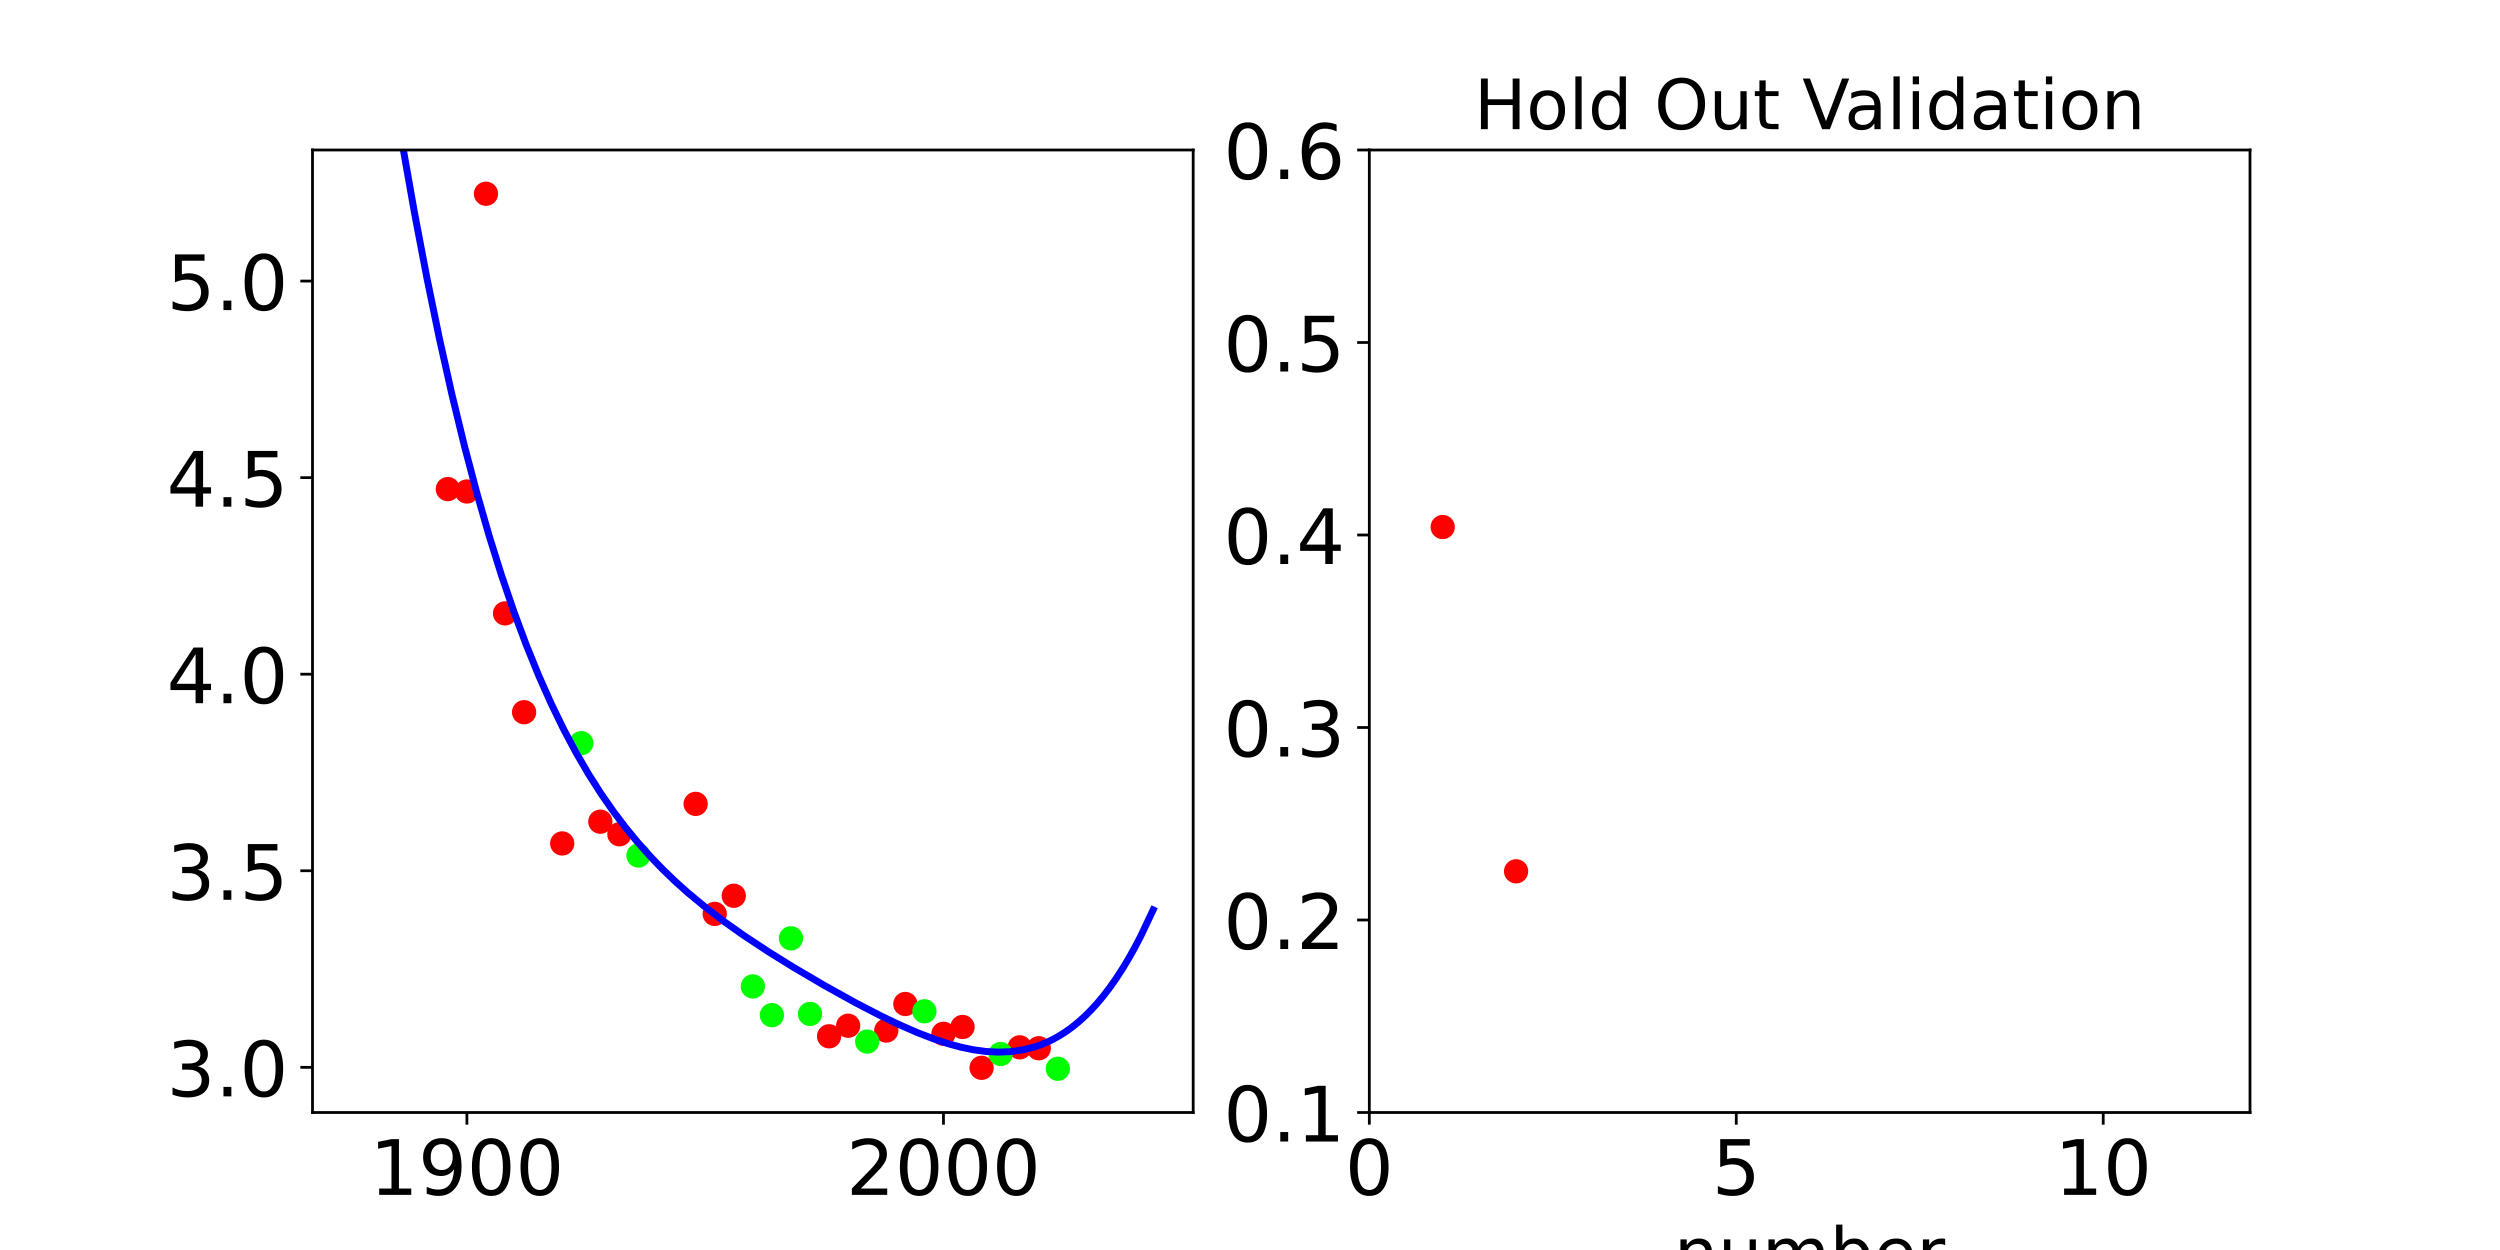
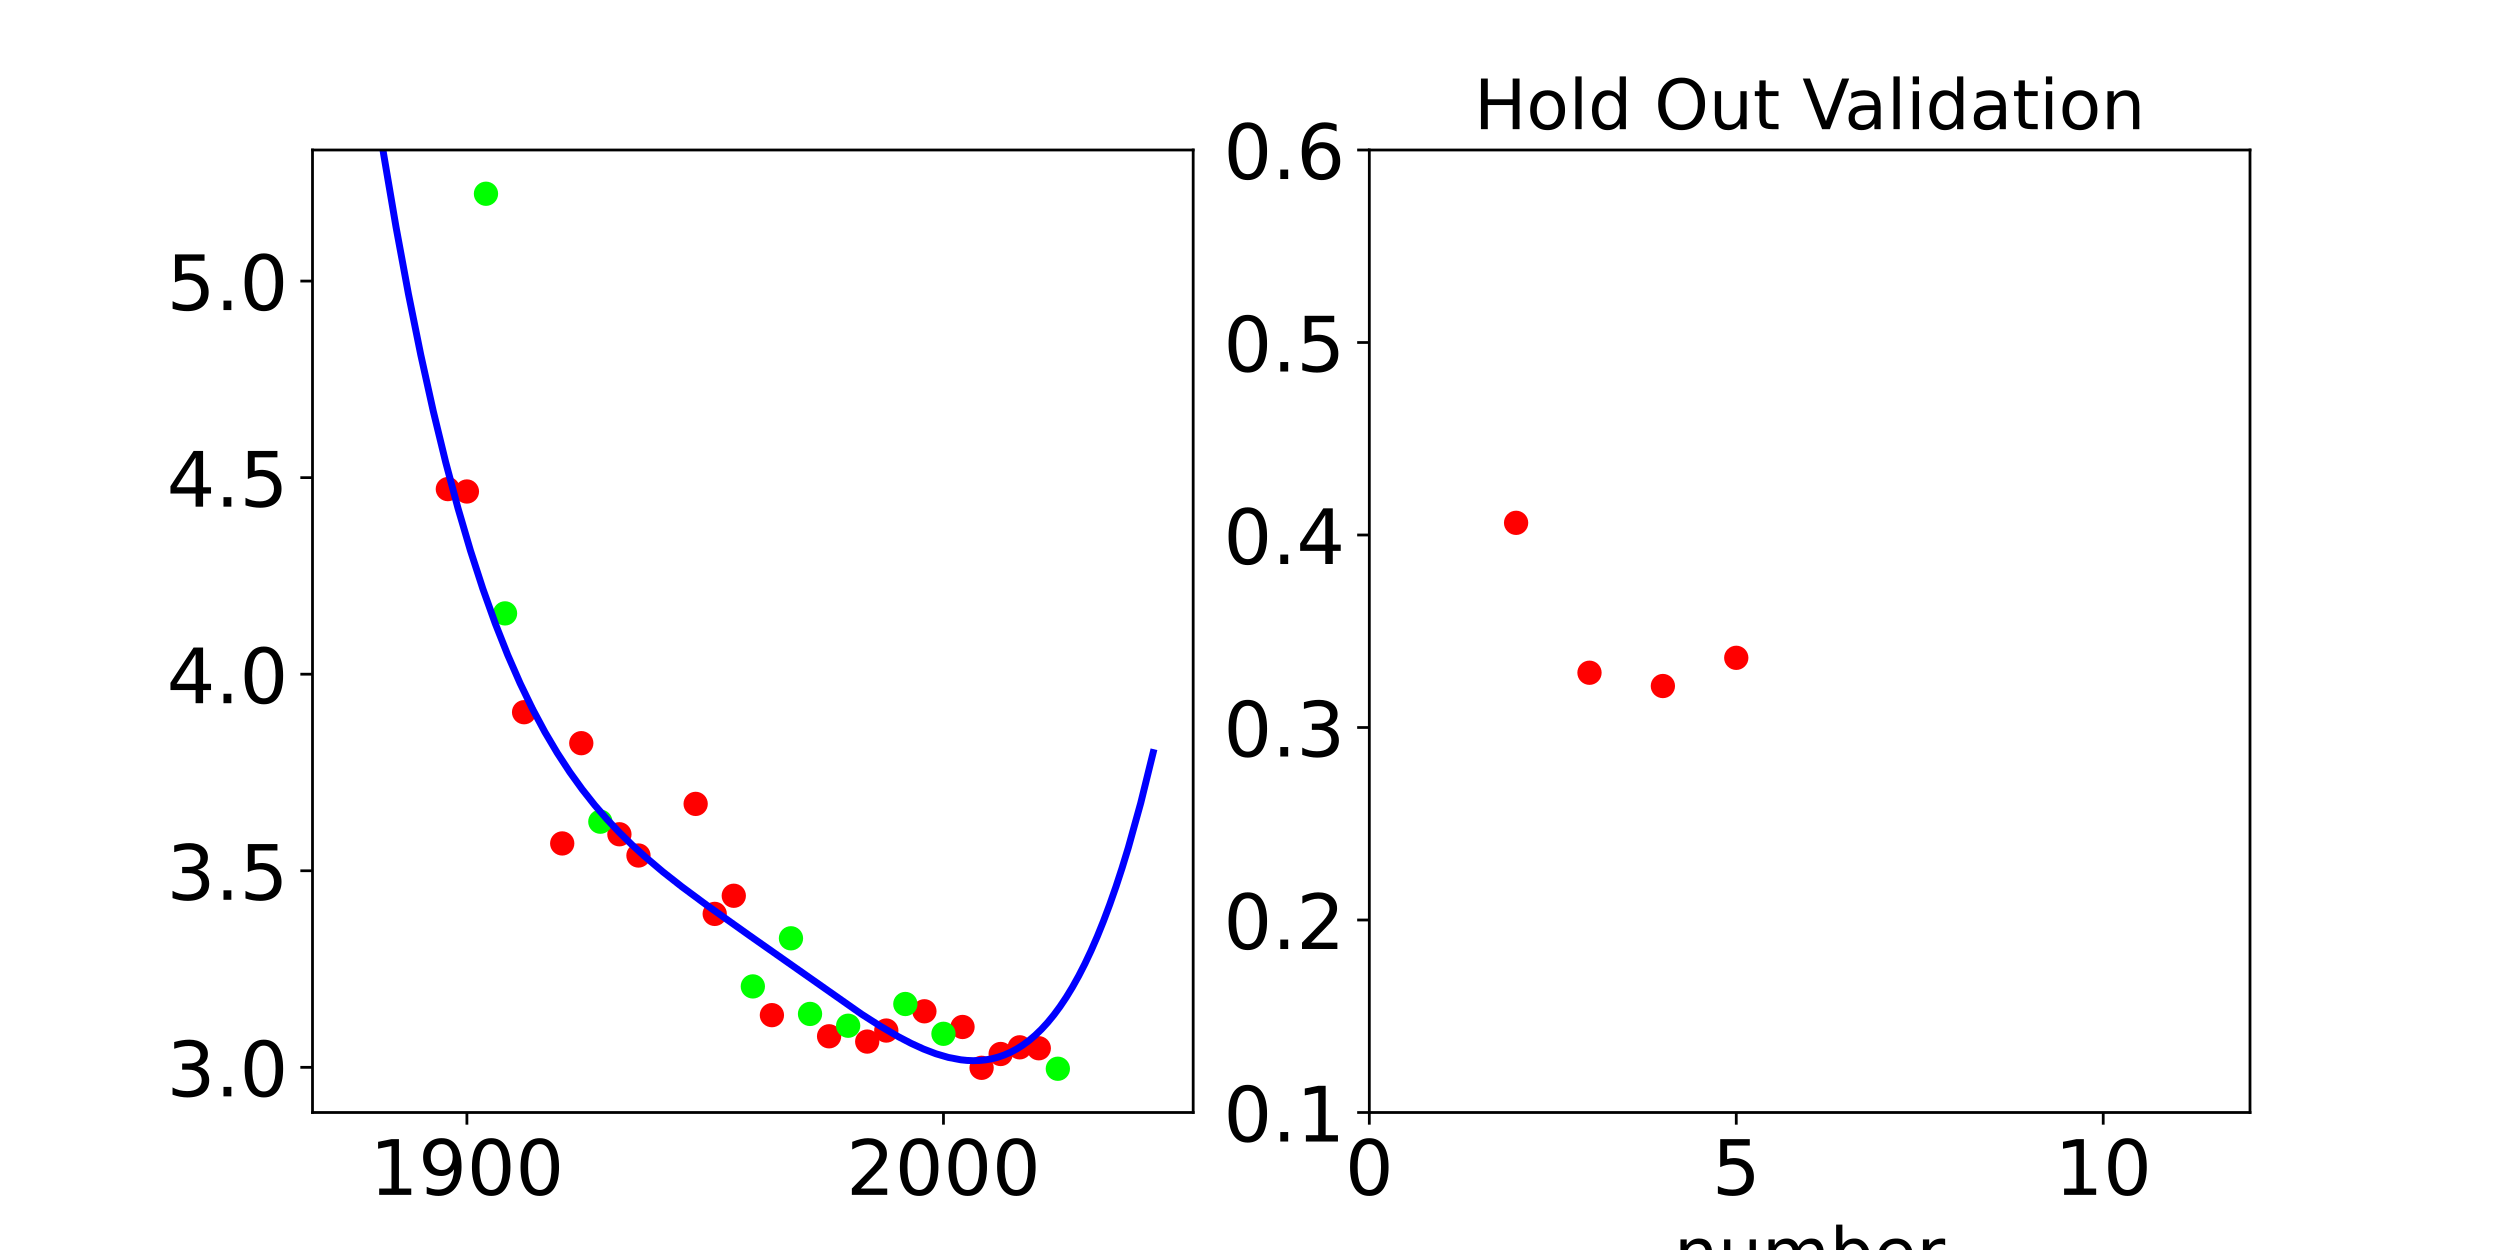
<svg xmlns="http://www.w3.org/2000/svg" xmlns:xlink="http://www.w3.org/1999/xlink" width="720pt" height="360pt" viewBox="0 0 720 360" version="1.1">
  <defs>
    <style type="text/css">*{stroke-linejoin: round; stroke-linecap: butt}</style>
  </defs>
  <g id="figure_1">
    <g id="patch_1">
      <path d="M 0 360  L 720 360  L 720 0  L 0 0  L 0 360  z " style="fill: none" />
    </g>
    <g id="axes_1">
      <g id="patch_2">
        <path d="M 90 320.4  L 343.636 320.4  L 343.636 43.2  L 90 43.2  L 90 320.4  z " style="fill: none" />
      </g>
      <g id="matplotlib.axis_1">
        <g id="xtick_1">
          <g id="line2d_1">
            <defs>
-               <path id="mb5abbf254f" d="M 0 0  L 0 3.5  " style="stroke: #000000; stroke-width: 0.8" />
+               <path id="m451cc073df" d="M 0 0  L 0 3.5  " style="stroke: #000000; stroke-width: 0.8" />
            </defs>
            <g>
-               <use xlink:href="#mb5abbf254f" x="134.469" y="320.4" style="stroke: #000000; stroke-width: 0.8" />
+               <use xlink:href="#m451cc073df" x="134.469" y="320.4" style="stroke: #000000; stroke-width: 0.8" />
            </g>
          </g>
          <g id="text_1">
            <g transform="translate(106.4737 344.1166) scale(0.22 -0.22)">
              <defs>
                <path id="DejaVuSans-31" d="M 794 531  L 1825 531  L 1825 4091  L 703 3866  L 703 4441  L 1819 4666  L 2450 4666  L 2450 531  L 3481 531  L 3481 0  L 794 0  L 794 531  z " transform="scale(0.015625)" />
                <path id="DejaVuSans-39" d="M 703 97  L 703 672  Q 941 559 1184 500  Q 1428 441 1663 441  Q 2288 441 2617 861  Q 2947 1281 2994 2138  Q 2813 1869 2534 1725  Q 2256 1581 1919 1581  Q 1219 1581 811 2004  Q 403 2428 403 3163  Q 403 3881 828 4315  Q 1253 4750 1959 4750  Q 2769 4750 3195 4129  Q 3622 3509 3622 2328  Q 3622 1225 3098 567  Q 2575 -91 1691 -91  Q 1453 -91 1209 -44  Q 966 3 703 97  z M 1959 2075  Q 2384 2075 2632 2365  Q 2881 2656 2881 3163  Q 2881 3666 2632 3958  Q 2384 4250 1959 4250  Q 1534 4250 1286 3958  Q 1038 3666 1038 3163  Q 1038 2656 1286 2365  Q 1534 2075 1959 2075  z " transform="scale(0.015625)" />
                <path id="DejaVuSans-30" d="M 2034 4250  Q 1547 4250 1301 3770  Q 1056 3291 1056 2328  Q 1056 1369 1301 889  Q 1547 409 2034 409  Q 2525 409 2770 889  Q 3016 1369 3016 2328  Q 3016 3291 2770 3770  Q 2525 4250 2034 4250  z M 2034 4750  Q 2819 4750 3233 4129  Q 3647 3509 3647 2328  Q 3647 1150 3233 529  Q 2819 -91 2034 -91  Q 1250 -91 836 529  Q 422 1150 422 2328  Q 422 3509 836 4129  Q 1250 4750 2034 4750  z " transform="scale(0.015625)" />
              </defs>
              <use xlink:href="#DejaVuSans-31" />
              <use xlink:href="#DejaVuSans-39" transform="translate(63.62305 0)" />
              <use xlink:href="#DejaVuSans-30" transform="translate(127.2461 0)" />
              <use xlink:href="#DejaVuSans-30" transform="translate(190.8691 0)" />
            </g>
          </g>
        </g>
        <g id="xtick_2">
          <g id="line2d_2">
            <g>
-               <use xlink:href="#mb5abbf254f" x="271.718" y="320.4" style="stroke: #000000; stroke-width: 0.8" />
+               <use xlink:href="#m451cc073df" x="271.718" y="320.4" style="stroke: #000000; stroke-width: 0.8" />
            </g>
          </g>
          <g id="text_2">
            <g transform="translate(243.7228 344.1166) scale(0.22 -0.22)">
              <defs>
                <path id="DejaVuSans-32" d="M 1228 531  L 3431 531  L 3431 0  L 469 0  L 469 531  Q 828 903 1448 1529  Q 2069 2156 2228 2338  Q 2531 2678 2651 2914  Q 2772 3150 2772 3378  Q 2772 3750 2511 3984  Q 2250 4219 1831 4219  Q 1534 4219 1204 4116  Q 875 4013 500 3803  L 500 4441  Q 881 4594 1212 4672  Q 1544 4750 1819 4750  Q 2544 4750 2975 4387  Q 3406 4025 3406 3419  Q 3406 3131 3298 2873  Q 3191 2616 2906 2266  Q 2828 2175 2409 1742  Q 1991 1309 1228 531  z " transform="scale(0.015625)" />
              </defs>
              <use xlink:href="#DejaVuSans-32" />
              <use xlink:href="#DejaVuSans-30" transform="translate(63.62305 0)" />
              <use xlink:href="#DejaVuSans-30" transform="translate(127.2461 0)" />
              <use xlink:href="#DejaVuSans-30" transform="translate(190.8691 0)" />
            </g>
          </g>
        </g>
      </g>
      <g id="matplotlib.axis_2">
        <g id="ytick_1">
          <g id="line2d_3">
            <defs>
-               <path id="medc29297cb" d="M 0 0  L -3.5 0  " style="stroke: #000000; stroke-width: 0.8" />
+               <path id="m0e7974a175" d="M 0 0  L -3.5 0  " style="stroke: #000000; stroke-width: 0.8" />
            </defs>
            <g>
-               <use xlink:href="#medc29297cb" x="90" y="307.393" style="stroke: #000000; stroke-width: 0.8" />
+               <use xlink:href="#m0e7974a175" x="90" y="307.393" style="stroke: #000000; stroke-width: 0.8" />
            </g>
          </g>
          <g id="text_3">
            <g transform="translate(48.01313 315.7513) scale(0.22 -0.22)">
              <defs>
                <path id="DejaVuSans-33" d="M 2597 2516  Q 3050 2419 3304 2112  Q 3559 1806 3559 1356  Q 3559 666 3084 287  Q 2609 -91 1734 -91  Q 1441 -91 1130 -33  Q 819 25 488 141  L 488 750  Q 750 597 1062 519  Q 1375 441 1716 441  Q 2309 441 2620 675  Q 2931 909 2931 1356  Q 2931 1769 2642 2001  Q 2353 2234 1838 2234  L 1294 2234  L 1294 2753  L 1863 2753  Q 2328 2753 2575 2939  Q 2822 3125 2822 3475  Q 2822 3834 2567 4026  Q 2313 4219 1838 4219  Q 1578 4219 1281 4162  Q 984 4106 628 3988  L 628 4550  Q 988 4650 1302 4700  Q 1616 4750 1894 4750  Q 2613 4750 3031 4423  Q 3450 4097 3450 3541  Q 3450 3153 3228 2886  Q 3006 2619 2597 2516  z " transform="scale(0.015625)" />
                <path id="DejaVuSans-2e" d="M 684 794  L 1344 794  L 1344 0  L 684 0  L 684 794  z " transform="scale(0.015625)" />
              </defs>
              <use xlink:href="#DejaVuSans-33" />
              <use xlink:href="#DejaVuSans-2e" transform="translate(63.62305 0)" />
              <use xlink:href="#DejaVuSans-30" transform="translate(95.41016 0)" />
            </g>
          </g>
        </g>
        <g id="ytick_2">
          <g id="line2d_4">
            <g>
-               <use xlink:href="#medc29297cb" x="90" y="250.781" style="stroke: #000000; stroke-width: 0.8" />
+               <use xlink:href="#m0e7974a175" x="90" y="250.781" style="stroke: #000000; stroke-width: 0.8" />
            </g>
          </g>
          <g id="text_4">
            <g transform="translate(48.01313 259.1393) scale(0.22 -0.22)">
              <defs>
                <path id="DejaVuSans-35" d="M 691 4666  L 3169 4666  L 3169 4134  L 1269 4134  L 1269 2991  Q 1406 3038 1543 3061  Q 1681 3084 1819 3084  Q 2600 3084 3056 2656  Q 3513 2228 3513 1497  Q 3513 744 3044 326  Q 2575 -91 1722 -91  Q 1428 -91 1123 -41  Q 819 9 494 109  L 494 744  Q 775 591 1075 516  Q 1375 441 1709 441  Q 2250 441 2565 725  Q 2881 1009 2881 1497  Q 2881 1984 2565 2268  Q 2250 2553 1709 2553  Q 1456 2553 1204 2497  Q 953 2441 691 2322  L 691 4666  z " transform="scale(0.015625)" />
              </defs>
              <use xlink:href="#DejaVuSans-33" />
              <use xlink:href="#DejaVuSans-2e" transform="translate(63.62305 0)" />
              <use xlink:href="#DejaVuSans-35" transform="translate(95.41016 0)" />
            </g>
          </g>
        </g>
        <g id="ytick_3">
          <g id="line2d_5">
            <g>
-               <use xlink:href="#medc29297cb" x="90" y="194.169" style="stroke: #000000; stroke-width: 0.8" />
+               <use xlink:href="#m0e7974a175" x="90" y="194.169" style="stroke: #000000; stroke-width: 0.8" />
            </g>
          </g>
          <g id="text_5">
            <g transform="translate(48.01313 202.5274) scale(0.22 -0.22)">
              <defs>
                <path id="DejaVuSans-34" d="M 2419 4116  L 825 1625  L 2419 1625  L 2419 4116  z M 2253 4666  L 3047 4666  L 3047 1625  L 3713 1625  L 3713 1100  L 3047 1100  L 3047 0  L 2419 0  L 2419 1100  L 313 1100  L 313 1709  L 2253 4666  z " transform="scale(0.015625)" />
              </defs>
              <use xlink:href="#DejaVuSans-34" />
              <use xlink:href="#DejaVuSans-2e" transform="translate(63.62305 0)" />
              <use xlink:href="#DejaVuSans-30" transform="translate(95.41016 0)" />
            </g>
          </g>
        </g>
        <g id="ytick_4">
          <g id="line2d_6">
            <g>
-               <use xlink:href="#medc29297cb" x="90" y="137.557" style="stroke: #000000; stroke-width: 0.8" />
+               <use xlink:href="#m0e7974a175" x="90" y="137.557" style="stroke: #000000; stroke-width: 0.8" />
            </g>
          </g>
          <g id="text_6">
            <g transform="translate(48.01313 145.9154) scale(0.22 -0.22)">
              <use xlink:href="#DejaVuSans-34" />
              <use xlink:href="#DejaVuSans-2e" transform="translate(63.62305 0)" />
              <use xlink:href="#DejaVuSans-35" transform="translate(95.41016 0)" />
            </g>
          </g>
        </g>
        <g id="ytick_5">
          <g id="line2d_7">
            <g>
-               <use xlink:href="#medc29297cb" x="90" y="80.945" style="stroke: #000000; stroke-width: 0.8" />
+               <use xlink:href="#m0e7974a175" x="90" y="80.945" style="stroke: #000000; stroke-width: 0.8" />
            </g>
          </g>
          <g id="text_7">
            <g transform="translate(48.01313 89.30343) scale(0.22 -0.22)">
              <use xlink:href="#DejaVuSans-35" />
              <use xlink:href="#DejaVuSans-2e" transform="translate(63.62305 0)" />
              <use xlink:href="#DejaVuSans-30" transform="translate(95.41016 0)" />
            </g>
          </g>
        </g>
      </g>
      <g id="line2d_8">
        <defs>
-           <path id="mc080141fe1" d="M 0 3  C 0.796 3 1.559 2.684 2.121 2.121  C 2.684 1.559 3 0.796 3 0  C 3 -0.796 2.684 -1.559 2.121 -2.121  C 1.559 -2.684 0.796 -3 0 -3  C -0.796 -3 -1.559 -2.684 -2.121 -2.121  C -2.684 -1.559 -3 -0.796 -3 0  C -3 0.796 -2.684 1.559 -2.121 2.121  C -1.559 2.684 -0.796 3 0 3  z " style="stroke: #ff0000" />
+           <path id="mc4b68bbfd9" d="M 0 3  C 0.796 3 1.559 2.684 2.121 2.121  C 2.684 1.559 3 0.796 3 0  C 3 -0.796 2.684 -1.559 2.121 -2.121  C 1.559 -2.684 0.796 -3 0 -3  C -0.796 -3 -1.559 -2.684 -2.121 -2.121  C -2.684 -1.559 -3 -0.796 -3 0  C -3 0.796 -2.684 1.559 -2.121 2.121  C -1.559 2.684 -0.796 3 0 3  z " style="stroke: #ff0000" />
        </defs>
-         <g clip-path="url(#p44ac73d94c)">
-           <use xlink:href="#mc080141fe1" x="200.348" y="231.521" style="fill: #ff0000; stroke: #ff0000" />
-           <use xlink:href="#mc080141fe1" x="150.939" y="205.116" style="fill: #ff0000; stroke: #ff0000" />
-           <use xlink:href="#mc080141fe1" x="277.208" y="295.77" style="fill: #ff0000; stroke: #ff0000" />
-           <use xlink:href="#mc080141fe1" x="282.698" y="307.532" style="fill: #ff0000; stroke: #ff0000" />
-           <use xlink:href="#mc080141fe1" x="205.838" y="263.203" style="fill: #ff0000; stroke: #ff0000" />
-           <use xlink:href="#mc080141fe1" x="238.778" y="298.453" style="fill: #ff0000; stroke: #ff0000" />
-           <use xlink:href="#mc080141fe1" x="139.959" y="55.8" style="fill: #ff0000; stroke: #ff0000" />
-           <use xlink:href="#mc080141fe1" x="255.248" y="296.798" style="fill: #ff0000; stroke: #ff0000" />
-           <use xlink:href="#mc080141fe1" x="299.168" y="301.897" style="fill: #ff0000; stroke: #ff0000" />
-           <use xlink:href="#mc080141fe1" x="244.268" y="295.412" style="fill: #ff0000; stroke: #ff0000" />
-           <use xlink:href="#mc080141fe1" x="128.979" y="140.859" style="fill: #ff0000; stroke: #ff0000" />
-           <use xlink:href="#mc080141fe1" x="172.898" y="236.647" style="fill: #ff0000; stroke: #ff0000" />
-           <use xlink:href="#mc080141fe1" x="145.449" y="176.656" style="fill: #ff0000; stroke: #ff0000" />
-           <use xlink:href="#mc080141fe1" x="161.919" y="242.911" style="fill: #ff0000; stroke: #ff0000" />
-           <use xlink:href="#mc080141fe1" x="293.678" y="301.628" style="fill: #ff0000; stroke: #ff0000" />
-           <use xlink:href="#mc080141fe1" x="260.738" y="289.151" style="fill: #ff0000; stroke: #ff0000" />
-           <use xlink:href="#mc080141fe1" x="134.469" y="141.551" style="fill: #ff0000; stroke: #ff0000" />
-           <use xlink:href="#mc080141fe1" x="271.718" y="297.737" style="fill: #ff0000; stroke: #ff0000" />
-           <use xlink:href="#mc080141fe1" x="211.328" y="257.979" style="fill: #ff0000; stroke: #ff0000" />
-           <use xlink:href="#mc080141fe1" x="178.388" y="240.269" style="fill: #ff0000; stroke: #ff0000" />
+         <g clip-path="url(#p6c0d44edde)">
+           <use xlink:href="#mc4b68bbfd9" x="128.979" y="140.859" style="fill: #ff0000; stroke: #ff0000" />
+           <use xlink:href="#mc4b68bbfd9" x="200.348" y="231.521" style="fill: #ff0000; stroke: #ff0000" />
+           <use xlink:href="#mc4b68bbfd9" x="282.698" y="307.532" style="fill: #ff0000; stroke: #ff0000" />
+           <use xlink:href="#mc4b68bbfd9" x="134.469" y="141.551" style="fill: #ff0000; stroke: #ff0000" />
+           <use xlink:href="#mc4b68bbfd9" x="211.328" y="257.979" style="fill: #ff0000; stroke: #ff0000" />
+           <use xlink:href="#mc4b68bbfd9" x="266.228" y="291.253" style="fill: #ff0000; stroke: #ff0000" />
+           <use xlink:href="#mc4b68bbfd9" x="288.188" y="303.551" style="fill: #ff0000; stroke: #ff0000" />
+           <use xlink:href="#mc4b68bbfd9" x="167.409" y="214.035" style="fill: #ff0000; stroke: #ff0000" />
+           <use xlink:href="#mc4b68bbfd9" x="178.388" y="240.269" style="fill: #ff0000; stroke: #ff0000" />
+           <use xlink:href="#mc4b68bbfd9" x="222.308" y="292.362" style="fill: #ff0000; stroke: #ff0000" />
+           <use xlink:href="#mc4b68bbfd9" x="255.248" y="296.798" style="fill: #ff0000; stroke: #ff0000" />
+           <use xlink:href="#mc4b68bbfd9" x="183.878" y="246.387" style="fill: #ff0000; stroke: #ff0000" />
+           <use xlink:href="#mc4b68bbfd9" x="205.838" y="263.203" style="fill: #ff0000; stroke: #ff0000" />
+           <use xlink:href="#mc4b68bbfd9" x="277.208" y="295.77" style="fill: #ff0000; stroke: #ff0000" />
+           <use xlink:href="#mc4b68bbfd9" x="238.778" y="298.453" style="fill: #ff0000; stroke: #ff0000" />
+           <use xlink:href="#mc4b68bbfd9" x="299.168" y="301.897" style="fill: #ff0000; stroke: #ff0000" />
+           <use xlink:href="#mc4b68bbfd9" x="293.678" y="301.628" style="fill: #ff0000; stroke: #ff0000" />
+           <use xlink:href="#mc4b68bbfd9" x="161.919" y="242.911" style="fill: #ff0000; stroke: #ff0000" />
+           <use xlink:href="#mc4b68bbfd9" x="249.758" y="299.974" style="fill: #ff0000; stroke: #ff0000" />
+           <use xlink:href="#mc4b68bbfd9" x="150.939" y="205.116" style="fill: #ff0000; stroke: #ff0000" />
        </g>
      </g>
      <g id="line2d_9">
        <defs>
-           <path id="m1b23ec121f" d="M 0 3  C 0.796 3 1.559 2.684 2.121 2.121  C 2.684 1.559 3 0.796 3 0  C 3 -0.796 2.684 -1.559 2.121 -2.121  C 1.559 -2.684 0.796 -3 0 -3  C -0.796 -3 -1.559 -2.684 -2.121 -2.121  C -2.684 -1.559 -3 -0.796 -3 0  C -3 0.796 -2.684 1.559 -2.121 2.121  C -1.559 2.684 -0.796 3 0 3  z " style="stroke: #00ff00" />
+           <path id="m6bb6038c57" d="M 0 3  C 0.796 3 1.559 2.684 2.121 2.121  C 2.684 1.559 3 0.796 3 0  C 3 -0.796 2.684 -1.559 2.121 -2.121  C 1.559 -2.684 0.796 -3 0 -3  C -0.796 -3 -1.559 -2.684 -2.121 -2.121  C -2.684 -1.559 -3 -0.796 -3 0  C -3 0.796 -2.684 1.559 -2.121 2.121  C -1.559 2.684 -0.796 3 0 3  z " style="stroke: #00ff00" />
        </defs>
-         <g clip-path="url(#p44ac73d94c)">
-           <use xlink:href="#m1b23ec121f" x="227.798" y="270.233" style="fill: #00ff00; stroke: #00ff00" />
-           <use xlink:href="#m1b23ec121f" x="167.409" y="214.035" style="fill: #00ff00; stroke: #00ff00" />
-           <use xlink:href="#m1b23ec121f" x="304.658" y="307.8" style="fill: #00ff00; stroke: #00ff00" />
-           <use xlink:href="#m1b23ec121f" x="266.228" y="291.253" style="fill: #00ff00; stroke: #00ff00" />
-           <use xlink:href="#m1b23ec121f" x="183.878" y="246.387" style="fill: #00ff00; stroke: #00ff00" />
-           <use xlink:href="#m1b23ec121f" x="233.288" y="292.013" style="fill: #00ff00; stroke: #00ff00" />
-           <use xlink:href="#m1b23ec121f" x="222.308" y="292.362" style="fill: #00ff00; stroke: #00ff00" />
-           <use xlink:href="#m1b23ec121f" x="216.818" y="284.088" style="fill: #00ff00; stroke: #00ff00" />
-           <use xlink:href="#m1b23ec121f" x="249.758" y="299.974" style="fill: #00ff00; stroke: #00ff00" />
-           <use xlink:href="#m1b23ec121f" x="288.188" y="303.551" style="fill: #00ff00; stroke: #00ff00" />
+         <g clip-path="url(#p6c0d44edde)">
+           <use xlink:href="#m6bb6038c57" x="271.718" y="297.737" style="fill: #00ff00; stroke: #00ff00" />
+           <use xlink:href="#m6bb6038c57" x="233.288" y="292.013" style="fill: #00ff00; stroke: #00ff00" />
+           <use xlink:href="#m6bb6038c57" x="304.658" y="307.8" style="fill: #00ff00; stroke: #00ff00" />
+           <use xlink:href="#m6bb6038c57" x="227.798" y="270.233" style="fill: #00ff00; stroke: #00ff00" />
+           <use xlink:href="#m6bb6038c57" x="216.818" y="284.088" style="fill: #00ff00; stroke: #00ff00" />
+           <use xlink:href="#m6bb6038c57" x="145.449" y="176.656" style="fill: #00ff00; stroke: #00ff00" />
+           <use xlink:href="#m6bb6038c57" x="260.738" y="289.151" style="fill: #00ff00; stroke: #00ff00" />
+           <use xlink:href="#m6bb6038c57" x="139.959" y="55.8" style="fill: #00ff00; stroke: #00ff00" />
+           <use xlink:href="#m6bb6038c57" x="172.898" y="236.647" style="fill: #00ff00; stroke: #00ff00" />
+           <use xlink:href="#m6bb6038c57" x="244.268" y="295.412" style="fill: #00ff00; stroke: #00ff00" />
        </g>
      </g>
      <g id="line2d_10">
-         <path d="M 109.152 -1  L 112.254 19.368  L 115.828 41.217  L 119.403 61.464  L 122.978 80.202  L 126.553 97.518  L 130.128 113.499  L 133.703 128.227  L 137.278 141.782  L 140.852 154.241  L 144.427 165.68  L 148.002 176.169  L 151.577 185.779  L 155.152 194.575  L 158.727 202.621  L 162.302 209.977  L 165.876 216.703  L 169.451 222.853  L 173.026 228.479  L 176.601 233.632  L 180.176 238.359  L 183.751 242.704  L 187.326 246.709  L 190.9 250.412  L 194.475 253.85  L 198.05 257.056  L 203.412 261.496  L 208.775 265.574  L 214.137 269.367  L 221.287 274.09  L 228.436 278.532  L 237.374 283.789  L 246.311 288.749  L 253.461 292.459  L 258.823 295.039  L 264.185 297.388  L 269.547 299.441  L 273.122 300.606  L 276.697 301.577  L 280.272 302.324  L 283.847 302.814  L 287.422 303.011  L 290.997 302.879  L 294.571 302.375  L 298.146 301.456  L 299.934 300.827  L 301.721 300.076  L 303.509 299.198  L 305.296 298.185  L 307.083 297.033  L 308.871 295.732  L 310.658 294.278  L 312.446 292.662  L 314.233 290.878  L 316.021 288.918  L 317.808 286.774  L 319.595 284.439  L 321.383 281.905  L 323.17 279.163  L 324.958 276.205  L 326.745 273.023  L 328.533 269.608  L 332.107 262.045  L 332.107 262.045  " clip-path="url(#p44ac73d94c)" style="fill: none; stroke: #0000ff; stroke-width: 2; stroke-linecap: square" />
+         <path d="M 103.675 -1  L 106.891 21.355  L 110.466 44.267  L 114.041 65.307  L 117.616 84.593  L 121.191 102.239  L 124.766 118.355  L 128.34 133.048  L 131.915 146.42  L 135.49 158.57  L 139.065 169.592  L 142.64 179.578  L 146.215 188.615  L 149.79 196.786  L 153.364 204.171  L 156.939 210.847  L 160.514 216.884  L 164.089 222.352  L 167.664 227.314  L 171.239 231.832  L 174.814 235.961  L 178.388 239.756  L 181.963 243.265  L 185.538 246.534  L 190.9 251.076  L 196.263 255.295  L 203.412 260.595  L 215.924 269.482  L 248.098 292.054  L 253.461 295.485  L 258.823 298.618  L 262.398 300.482  L 265.973 302.12  L 269.547 303.488  L 273.122 304.538  L 276.697 305.218  L 278.485 305.402  L 280.272 305.473  L 282.059 305.422  L 283.847 305.243  L 285.634 304.927  L 287.422 304.465  L 289.209 303.85  L 290.997 303.073  L 292.784 302.125  L 294.571 300.995  L 296.359 299.676  L 298.146 298.158  L 299.934 296.429  L 301.721 294.481  L 303.509 292.303  L 305.296 289.884  L 307.083 287.214  L 308.871 284.281  L 310.658 281.074  L 312.446 277.581  L 314.233 273.79  L 316.021 269.691  L 317.808 265.269  L 319.595 260.513  L 321.383 255.41  L 323.17 249.946  L 324.958 244.11  L 328.533 231.262  L 332.107 216.756  L 332.107 216.756  " clip-path="url(#p6c0d44edde)" style="fill: none; stroke: #0000ff; stroke-width: 2; stroke-linecap: square" />
      </g>
      <g id="patch_3">
        <path d="M 90 320.4  L 90 43.2  " style="fill: none; stroke: #000000; stroke-width: 0.8; stroke-linejoin: miter; stroke-linecap: square" />
      </g>
      <g id="patch_4">
        <path d="M 343.636 320.4  L 343.636 43.2  " style="fill: none; stroke: #000000; stroke-width: 0.8; stroke-linejoin: miter; stroke-linecap: square" />
      </g>
      <g id="patch_5">
        <path d="M 90 320.4  L 343.636 320.4  " style="fill: none; stroke: #000000; stroke-width: 0.8; stroke-linejoin: miter; stroke-linecap: square" />
      </g>
      <g id="patch_6">
        <path d="M 90 43.2  L 343.636 43.2  " style="fill: none; stroke: #000000; stroke-width: 0.8; stroke-linejoin: miter; stroke-linecap: square" />
      </g>
    </g>
    <g id="axes_2">
      <g id="patch_7">
        <path d="M 394.364 320.4  L 648 320.4  L 648 43.2  L 394.364 43.2  L 394.364 320.4  z " style="fill: none" />
      </g>
      <g id="matplotlib.axis_3">
        <g id="xtick_3">
          <g id="line2d_11">
            <g>
-               <use xlink:href="#mb5abbf254f" x="394.364" y="320.4" style="stroke: #000000; stroke-width: 0.8" />
+               <use xlink:href="#m451cc073df" x="394.364" y="320.4" style="stroke: #000000; stroke-width: 0.8" />
            </g>
          </g>
          <g id="text_8">
            <g transform="translate(387.3649 344.1166) scale(0.22 -0.22)">
              <use xlink:href="#DejaVuSans-30" />
            </g>
          </g>
        </g>
        <g id="xtick_4">
          <g id="line2d_12">
            <g>
-               <use xlink:href="#mb5abbf254f" x="500.045" y="320.4" style="stroke: #000000; stroke-width: 0.8" />
+               <use xlink:href="#m451cc073df" x="500.045" y="320.4" style="stroke: #000000; stroke-width: 0.8" />
            </g>
          </g>
          <g id="text_9">
            <g transform="translate(493.0467 344.1166) scale(0.22 -0.22)">
              <use xlink:href="#DejaVuSans-35" />
            </g>
          </g>
        </g>
        <g id="xtick_5">
          <g id="line2d_13">
            <g>
-               <use xlink:href="#mb5abbf254f" x="605.727" y="320.4" style="stroke: #000000; stroke-width: 0.8" />
+               <use xlink:href="#m451cc073df" x="605.727" y="320.4" style="stroke: #000000; stroke-width: 0.8" />
            </g>
          </g>
          <g id="text_10">
            <g transform="translate(591.7298 344.1166) scale(0.22 -0.22)">
              <use xlink:href="#DejaVuSans-31" />
              <use xlink:href="#DejaVuSans-30" transform="translate(63.62305 0)" />
            </g>
          </g>
        </g>
        <g id="text_11">
          <g transform="translate(482.1537 367.8888) scale(0.2 -0.2)">
            <defs>
              <path id="DejaVuSans-6e" d="M 3513 2113  L 3513 0  L 2938 0  L 2938 2094  Q 2938 2591 2744 2837  Q 2550 3084 2163 3084  Q 1697 3084 1428 2787  Q 1159 2491 1159 1978  L 1159 0  L 581 0  L 581 3500  L 1159 3500  L 1159 2956  Q 1366 3272 1645 3428  Q 1925 3584 2291 3584  Q 2894 3584 3203 3211  Q 3513 2838 3513 2113  z " transform="scale(0.015625)" />
              <path id="DejaVuSans-75" d="M 544 1381  L 544 3500  L 1119 3500  L 1119 1403  Q 1119 906 1312 657  Q 1506 409 1894 409  Q 2359 409 2629 706  Q 2900 1003 2900 1516  L 2900 3500  L 3475 3500  L 3475 0  L 2900 0  L 2900 538  Q 2691 219 2414 64  Q 2138 -91 1772 -91  Q 1169 -91 856 284  Q 544 659 544 1381  z M 1991 3584  L 1991 3584  z " transform="scale(0.015625)" />
              <path id="DejaVuSans-6d" d="M 3328 2828  Q 3544 3216 3844 3400  Q 4144 3584 4550 3584  Q 5097 3584 5394 3201  Q 5691 2819 5691 2113  L 5691 0  L 5113 0  L 5113 2094  Q 5113 2597 4934 2840  Q 4756 3084 4391 3084  Q 3944 3084 3684 2787  Q 3425 2491 3425 1978  L 3425 0  L 2847 0  L 2847 2094  Q 2847 2600 2669 2842  Q 2491 3084 2119 3084  Q 1678 3084 1418 2786  Q 1159 2488 1159 1978  L 1159 0  L 581 0  L 581 3500  L 1159 3500  L 1159 2956  Q 1356 3278 1631 3431  Q 1906 3584 2284 3584  Q 2666 3584 2933 3390  Q 3200 3197 3328 2828  z " transform="scale(0.015625)" />
              <path id="DejaVuSans-62" d="M 3116 1747  Q 3116 2381 2855 2742  Q 2594 3103 2138 3103  Q 1681 3103 1420 2742  Q 1159 2381 1159 1747  Q 1159 1113 1420 752  Q 1681 391 2138 391  Q 2594 391 2855 752  Q 3116 1113 3116 1747  z M 1159 2969  Q 1341 3281 1617 3432  Q 1894 3584 2278 3584  Q 2916 3584 3314 3078  Q 3713 2572 3713 1747  Q 3713 922 3314 415  Q 2916 -91 2278 -91  Q 1894 -91 1617 61  Q 1341 213 1159 525  L 1159 0  L 581 0  L 581 4863  L 1159 4863  L 1159 2969  z " transform="scale(0.015625)" />
              <path id="DejaVuSans-65" d="M 3597 1894  L 3597 1613  L 953 1613  Q 991 1019 1311 708  Q 1631 397 2203 397  Q 2534 397 2845 478  Q 3156 559 3463 722  L 3463 178  Q 3153 47 2828 -22  Q 2503 -91 2169 -91  Q 1331 -91 842 396  Q 353 884 353 1716  Q 353 2575 817 3079  Q 1281 3584 2069 3584  Q 2775 3584 3186 3129  Q 3597 2675 3597 1894  z M 3022 2063  Q 3016 2534 2758 2815  Q 2500 3097 2075 3097  Q 1594 3097 1305 2825  Q 1016 2553 972 2059  L 3022 2063  z " transform="scale(0.015625)" />
              <path id="DejaVuSans-72" d="M 2631 2963  Q 2534 3019 2420 3045  Q 2306 3072 2169 3072  Q 1681 3072 1420 2755  Q 1159 2438 1159 1844  L 1159 0  L 581 0  L 581 3500  L 1159 3500  L 1159 2956  Q 1341 3275 1631 3429  Q 1922 3584 2338 3584  Q 2397 3584 2469 3576  Q 2541 3569 2628 3553  L 2631 2963  z " transform="scale(0.015625)" />
            </defs>
            <use xlink:href="#DejaVuSans-6e" />
            <use xlink:href="#DejaVuSans-75" transform="translate(63.37891 0)" />
            <use xlink:href="#DejaVuSans-6d" transform="translate(126.7578 0)" />
            <use xlink:href="#DejaVuSans-62" transform="translate(224.1699 0)" />
            <use xlink:href="#DejaVuSans-65" transform="translate(287.6465 0)" />
            <use xlink:href="#DejaVuSans-72" transform="translate(349.1699 0)" />
          </g>
        </g>
      </g>
      <g id="matplotlib.axis_4">
        <g id="ytick_6">
          <g id="line2d_14">
            <g>
-               <use xlink:href="#medc29297cb" x="394.364" y="320.4" style="stroke: #000000; stroke-width: 0.8" />
+               <use xlink:href="#m0e7974a175" x="394.364" y="320.4" style="stroke: #000000; stroke-width: 0.8" />
            </g>
          </g>
          <g id="text_12">
            <g transform="translate(352.3768 328.7583) scale(0.22 -0.22)">
              <use xlink:href="#DejaVuSans-30" />
              <use xlink:href="#DejaVuSans-2e" transform="translate(63.62305 0)" />
              <use xlink:href="#DejaVuSans-31" transform="translate(95.41016 0)" />
            </g>
          </g>
        </g>
        <g id="ytick_7">
          <g id="line2d_15">
            <g>
-               <use xlink:href="#medc29297cb" x="394.364" y="264.96" style="stroke: #000000; stroke-width: 0.8" />
+               <use xlink:href="#m0e7974a175" x="394.364" y="264.96" style="stroke: #000000; stroke-width: 0.8" />
            </g>
          </g>
          <g id="text_13">
            <g transform="translate(352.3768 273.3183) scale(0.22 -0.22)">
              <use xlink:href="#DejaVuSans-30" />
              <use xlink:href="#DejaVuSans-2e" transform="translate(63.62305 0)" />
              <use xlink:href="#DejaVuSans-32" transform="translate(95.41016 0)" />
            </g>
          </g>
        </g>
        <g id="ytick_8">
          <g id="line2d_16">
            <g>
-               <use xlink:href="#medc29297cb" x="394.364" y="209.52" style="stroke: #000000; stroke-width: 0.8" />
+               <use xlink:href="#m0e7974a175" x="394.364" y="209.52" style="stroke: #000000; stroke-width: 0.8" />
            </g>
          </g>
          <g id="text_14">
            <g transform="translate(352.3768 217.8783) scale(0.22 -0.22)">
              <use xlink:href="#DejaVuSans-30" />
              <use xlink:href="#DejaVuSans-2e" transform="translate(63.62305 0)" />
              <use xlink:href="#DejaVuSans-33" transform="translate(95.41016 0)" />
            </g>
          </g>
        </g>
        <g id="ytick_9">
          <g id="line2d_17">
            <g>
-               <use xlink:href="#medc29297cb" x="394.364" y="154.08" style="stroke: #000000; stroke-width: 0.8" />
+               <use xlink:href="#m0e7974a175" x="394.364" y="154.08" style="stroke: #000000; stroke-width: 0.8" />
            </g>
          </g>
          <g id="text_15">
            <g transform="translate(352.3768 162.4383) scale(0.22 -0.22)">
              <use xlink:href="#DejaVuSans-30" />
              <use xlink:href="#DejaVuSans-2e" transform="translate(63.62305 0)" />
              <use xlink:href="#DejaVuSans-34" transform="translate(95.41016 0)" />
            </g>
          </g>
        </g>
        <g id="ytick_10">
          <g id="line2d_18">
            <g>
-               <use xlink:href="#medc29297cb" x="394.364" y="98.64" style="stroke: #000000; stroke-width: 0.8" />
+               <use xlink:href="#m0e7974a175" x="394.364" y="98.64" style="stroke: #000000; stroke-width: 0.8" />
            </g>
          </g>
          <g id="text_16">
            <g transform="translate(352.3768 106.9983) scale(0.22 -0.22)">
              <use xlink:href="#DejaVuSans-30" />
              <use xlink:href="#DejaVuSans-2e" transform="translate(63.62305 0)" />
              <use xlink:href="#DejaVuSans-35" transform="translate(95.41016 0)" />
            </g>
          </g>
        </g>
        <g id="ytick_11">
          <g id="line2d_19">
            <g>
-               <use xlink:href="#medc29297cb" x="394.364" y="43.2" style="stroke: #000000; stroke-width: 0.8" />
+               <use xlink:href="#m0e7974a175" x="394.364" y="43.2" style="stroke: #000000; stroke-width: 0.8" />
            </g>
          </g>
          <g id="text_17">
            <g transform="translate(352.3768 51.55828) scale(0.22 -0.22)">
              <defs>
                <path id="DejaVuSans-36" d="M 2113 2584  Q 1688 2584 1439 2293  Q 1191 2003 1191 1497  Q 1191 994 1439 701  Q 1688 409 2113 409  Q 2538 409 2786 701  Q 3034 994 3034 1497  Q 3034 2003 2786 2293  Q 2538 2584 2113 2584  z M 3366 4563  L 3366 3988  Q 3128 4100 2886 4159  Q 2644 4219 2406 4219  Q 1781 4219 1451 3797  Q 1122 3375 1075 2522  Q 1259 2794 1537 2939  Q 1816 3084 2150 3084  Q 2853 3084 3261 2657  Q 3669 2231 3669 1497  Q 3669 778 3244 343  Q 2819 -91 2113 -91  Q 1303 -91 875 529  Q 447 1150 447 2328  Q 447 3434 972 4092  Q 1497 4750 2381 4750  Q 2619 4750 2861 4703  Q 3103 4656 3366 4563  z " transform="scale(0.015625)" />
              </defs>
              <use xlink:href="#DejaVuSans-30" />
              <use xlink:href="#DejaVuSans-2e" transform="translate(63.62305 0)" />
              <use xlink:href="#DejaVuSans-36" transform="translate(95.41016 0)" />
            </g>
          </g>
        </g>
      </g>
      <g id="line2d_20">
-         <g clip-path="url(#p9613c8dc42)">
-           <use xlink:href="#mc080141fe1" x="415.5" y="151.784" style="fill: #ff0000; stroke: #ff0000" />
+         <g clip-path="url(#pe75d76a516)">
+           <use xlink:href="#mc4b68bbfd9" x="415.5" y="7.868" style="fill: #ff0000; stroke: #ff0000" />
        </g>
      </g>
      <g id="line2d_21">
-         <g clip-path="url(#p9613c8dc42)">
-           <use xlink:href="#mc080141fe1" x="436.636" y="250.938" style="fill: #ff0000; stroke: #ff0000" />
+         <g clip-path="url(#pe75d76a516)">
+           <use xlink:href="#mc4b68bbfd9" x="436.636" y="150.576" style="fill: #ff0000; stroke: #ff0000" />
        </g>
      </g>
      <g id="line2d_22">
-         <g clip-path="url(#p9613c8dc42)">
-           <use xlink:href="#mc080141fe1" x="457.773" y="327.486" style="fill: #ff0000; stroke: #ff0000" />
+         <g clip-path="url(#pe75d76a516)">
+           <use xlink:href="#mc4b68bbfd9" x="457.773" y="193.749" style="fill: #ff0000; stroke: #ff0000" />
        </g>
      </g>
      <g id="line2d_23">
-         <g clip-path="url(#p9613c8dc42)">
-           <use xlink:href="#mc080141fe1" x="478.909" y="339.089" style="fill: #ff0000; stroke: #ff0000" />
+         <g clip-path="url(#pe75d76a516)">
+           <use xlink:href="#mc4b68bbfd9" x="478.909" y="197.575" style="fill: #ff0000; stroke: #ff0000" />
        </g>
      </g>
      <g id="line2d_24">
-         <g clip-path="url(#p9613c8dc42)">
-           <use xlink:href="#mc080141fe1" x="500.045" y="328.983" style="fill: #ff0000; stroke: #ff0000" />
+         <g clip-path="url(#pe75d76a516)">
+           <use xlink:href="#mc4b68bbfd9" x="500.045" y="189.453" style="fill: #ff0000; stroke: #ff0000" />
        </g>
      </g>
      <g id="patch_8">
        <path d="M 394.364 320.4  L 394.364 43.2  " style="fill: none; stroke: #000000; stroke-width: 0.8; stroke-linejoin: miter; stroke-linecap: square" />
      </g>
      <g id="patch_9">
        <path d="M 648 320.4  L 648 43.2  " style="fill: none; stroke: #000000; stroke-width: 0.8; stroke-linejoin: miter; stroke-linecap: square" />
      </g>
      <g id="patch_10">
        <path d="M 394.364 320.4  L 648 320.4  " style="fill: none; stroke: #000000; stroke-width: 0.8; stroke-linejoin: miter; stroke-linecap: square" />
      </g>
      <g id="patch_11">
        <path d="M 394.364 43.2  L 648 43.2  " style="fill: none; stroke: #000000; stroke-width: 0.8; stroke-linejoin: miter; stroke-linecap: square" />
      </g>
      <g id="text_18">
        <g transform="translate(424.549 37.2) scale(0.2 -0.2)">
          <defs>
            <path id="DejaVuSans-48" d="M 628 4666  L 1259 4666  L 1259 2753  L 3553 2753  L 3553 4666  L 4184 4666  L 4184 0  L 3553 0  L 3553 2222  L 1259 2222  L 1259 0  L 628 0  L 628 4666  z " transform="scale(0.015625)" />
            <path id="DejaVuSans-6f" d="M 1959 3097  Q 1497 3097 1228 2736  Q 959 2375 959 1747  Q 959 1119 1226 758  Q 1494 397 1959 397  Q 2419 397 2687 759  Q 2956 1122 2956 1747  Q 2956 2369 2687 2733  Q 2419 3097 1959 3097  z M 1959 3584  Q 2709 3584 3137 3096  Q 3566 2609 3566 1747  Q 3566 888 3137 398  Q 2709 -91 1959 -91  Q 1206 -91 779 398  Q 353 888 353 1747  Q 353 2609 779 3096  Q 1206 3584 1959 3584  z " transform="scale(0.015625)" />
            <path id="DejaVuSans-6c" d="M 603 4863  L 1178 4863  L 1178 0  L 603 0  L 603 4863  z " transform="scale(0.015625)" />
            <path id="DejaVuSans-64" d="M 2906 2969  L 2906 4863  L 3481 4863  L 3481 0  L 2906 0  L 2906 525  Q 2725 213 2448 61  Q 2172 -91 1784 -91  Q 1150 -91 751 415  Q 353 922 353 1747  Q 353 2572 751 3078  Q 1150 3584 1784 3584  Q 2172 3584 2448 3432  Q 2725 3281 2906 2969  z M 947 1747  Q 947 1113 1208 752  Q 1469 391 1925 391  Q 2381 391 2643 752  Q 2906 1113 2906 1747  Q 2906 2381 2643 2742  Q 2381 3103 1925 3103  Q 1469 3103 1208 2742  Q 947 2381 947 1747  z " transform="scale(0.015625)" />
            <path id="DejaVuSans-20" transform="scale(0.015625)" />
            <path id="DejaVuSans-4f" d="M 2522 4238  Q 1834 4238 1429 3725  Q 1025 3213 1025 2328  Q 1025 1447 1429 934  Q 1834 422 2522 422  Q 3209 422 3611 934  Q 4013 1447 4013 2328  Q 4013 3213 3611 3725  Q 3209 4238 2522 4238  z M 2522 4750  Q 3503 4750 4090 4092  Q 4678 3434 4678 2328  Q 4678 1225 4090 567  Q 3503 -91 2522 -91  Q 1538 -91 948 565  Q 359 1222 359 2328  Q 359 3434 948 4092  Q 1538 4750 2522 4750  z " transform="scale(0.015625)" />
            <path id="DejaVuSans-74" d="M 1172 4494  L 1172 3500  L 2356 3500  L 2356 3053  L 1172 3053  L 1172 1153  Q 1172 725 1289 603  Q 1406 481 1766 481  L 2356 481  L 2356 0  L 1766 0  Q 1100 0 847 248  Q 594 497 594 1153  L 594 3053  L 172 3053  L 172 3500  L 594 3500  L 594 4494  L 1172 4494  z " transform="scale(0.015625)" />
            <path id="DejaVuSans-56" d="M 1831 0  L 50 4666  L 709 4666  L 2188 738  L 3669 4666  L 4325 4666  L 2547 0  L 1831 0  z " transform="scale(0.015625)" />
            <path id="DejaVuSans-61" d="M 2194 1759  Q 1497 1759 1228 1600  Q 959 1441 959 1056  Q 959 750 1161 570  Q 1363 391 1709 391  Q 2188 391 2477 730  Q 2766 1069 2766 1631  L 2766 1759  L 2194 1759  z M 3341 1997  L 3341 0  L 2766 0  L 2766 531  Q 2569 213 2275 61  Q 1981 -91 1556 -91  Q 1019 -91 701 211  Q 384 513 384 1019  Q 384 1609 779 1909  Q 1175 2209 1959 2209  L 2766 2209  L 2766 2266  Q 2766 2663 2505 2880  Q 2244 3097 1772 3097  Q 1472 3097 1187 3025  Q 903 2953 641 2809  L 641 3341  Q 956 3463 1253 3523  Q 1550 3584 1831 3584  Q 2591 3584 2966 3190  Q 3341 2797 3341 1997  z " transform="scale(0.015625)" />
            <path id="DejaVuSans-69" d="M 603 3500  L 1178 3500  L 1178 0  L 603 0  L 603 3500  z M 603 4863  L 1178 4863  L 1178 4134  L 603 4134  L 603 4863  z " transform="scale(0.015625)" />
          </defs>
          <use xlink:href="#DejaVuSans-48" />
          <use xlink:href="#DejaVuSans-6f" transform="translate(75.19531 0)" />
          <use xlink:href="#DejaVuSans-6c" transform="translate(136.377 0)" />
          <use xlink:href="#DejaVuSans-64" transform="translate(164.1602 0)" />
          <use xlink:href="#DejaVuSans-20" transform="translate(227.6367 0)" />
          <use xlink:href="#DejaVuSans-4f" transform="translate(259.4238 0)" />
          <use xlink:href="#DejaVuSans-75" transform="translate(338.1348 0)" />
          <use xlink:href="#DejaVuSans-74" transform="translate(401.5137 0)" />
          <use xlink:href="#DejaVuSans-20" transform="translate(440.7227 0)" />
          <use xlink:href="#DejaVuSans-56" transform="translate(472.5098 0)" />
          <use xlink:href="#DejaVuSans-61" transform="translate(533.168 0)" />
          <use xlink:href="#DejaVuSans-6c" transform="translate(594.4473 0)" />
          <use xlink:href="#DejaVuSans-69" transform="translate(622.2305 0)" />
          <use xlink:href="#DejaVuSans-64" transform="translate(650.0137 0)" />
          <use xlink:href="#DejaVuSans-61" transform="translate(713.4902 0)" />
          <use xlink:href="#DejaVuSans-74" transform="translate(774.7695 0)" />
          <use xlink:href="#DejaVuSans-69" transform="translate(813.9785 0)" />
          <use xlink:href="#DejaVuSans-6f" transform="translate(841.7617 0)" />
          <use xlink:href="#DejaVuSans-6e" transform="translate(902.9434 0)" />
        </g>
      </g>
    </g>
  </g>
  <defs>
-     <clipPath id="p44ac73d94c">
+     <clipPath id="p6c0d44edde">
      <rect x="90" y="43.2" width="253.636" height="277.2" />
    </clipPath>
-     <clipPath id="p9613c8dc42">
+     <clipPath id="pe75d76a516">
      <rect x="394.364" y="43.2" width="253.636" height="277.2" />
    </clipPath>
  </defs>
</svg>
